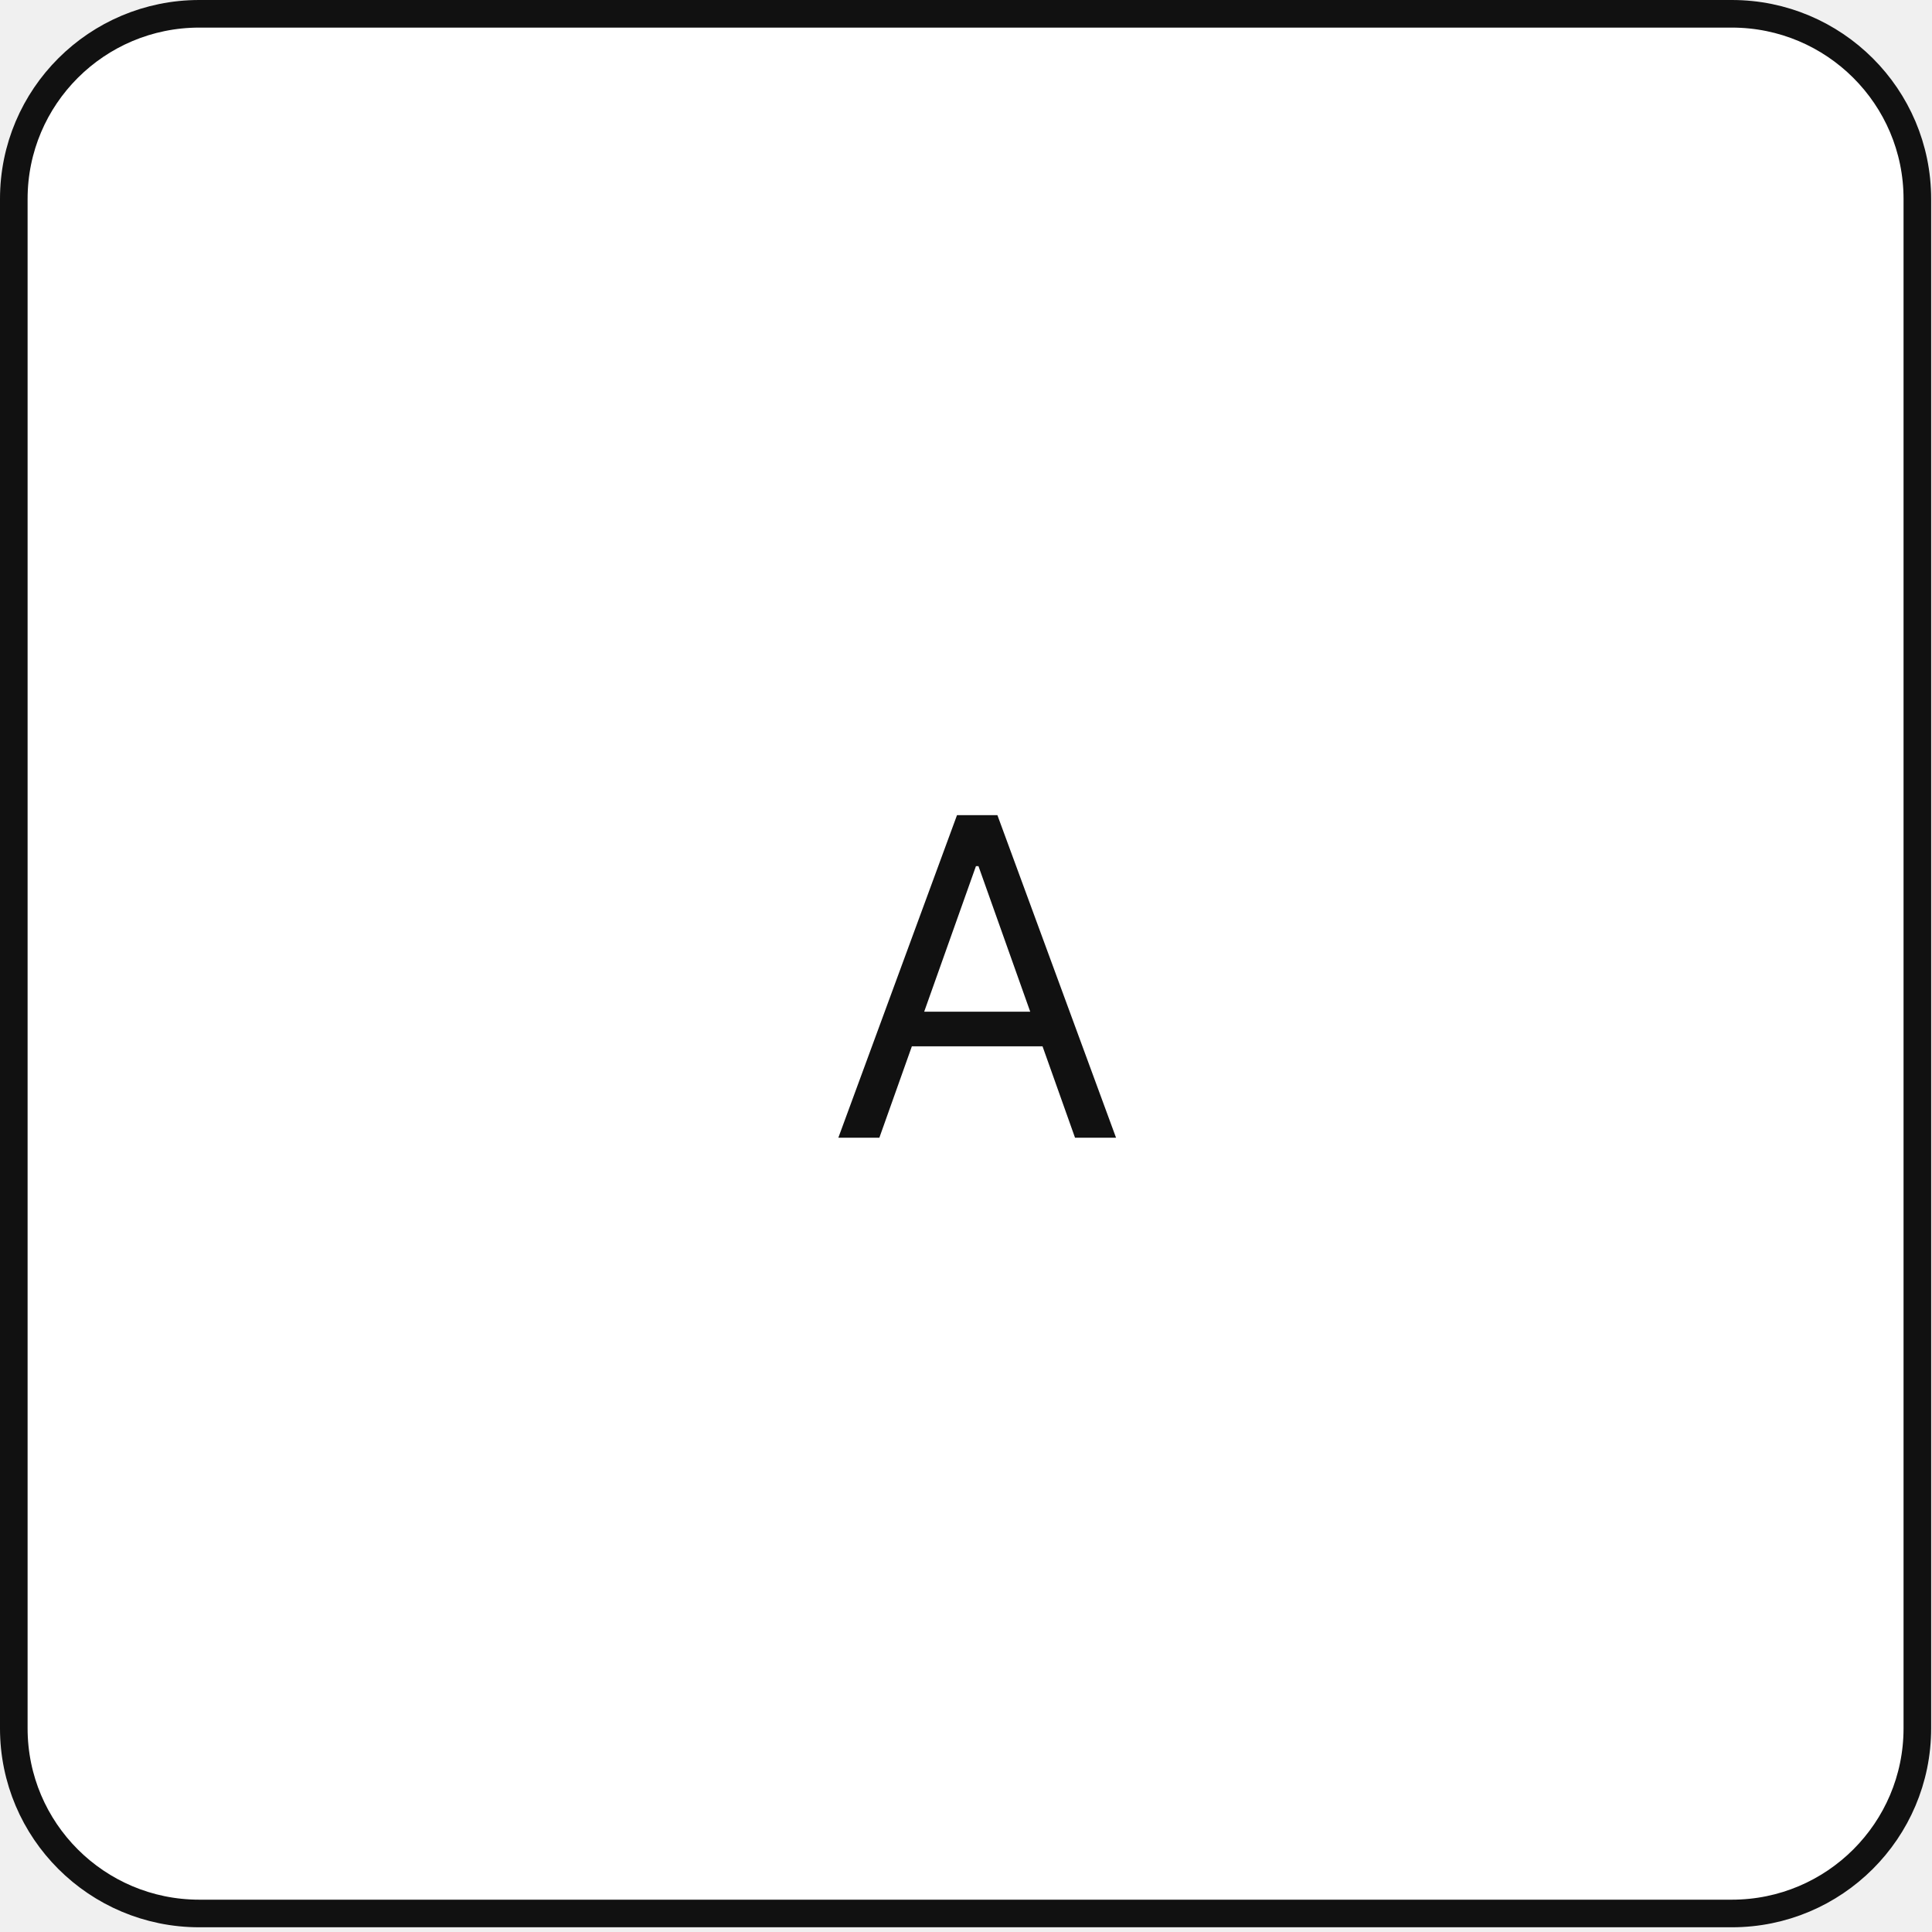
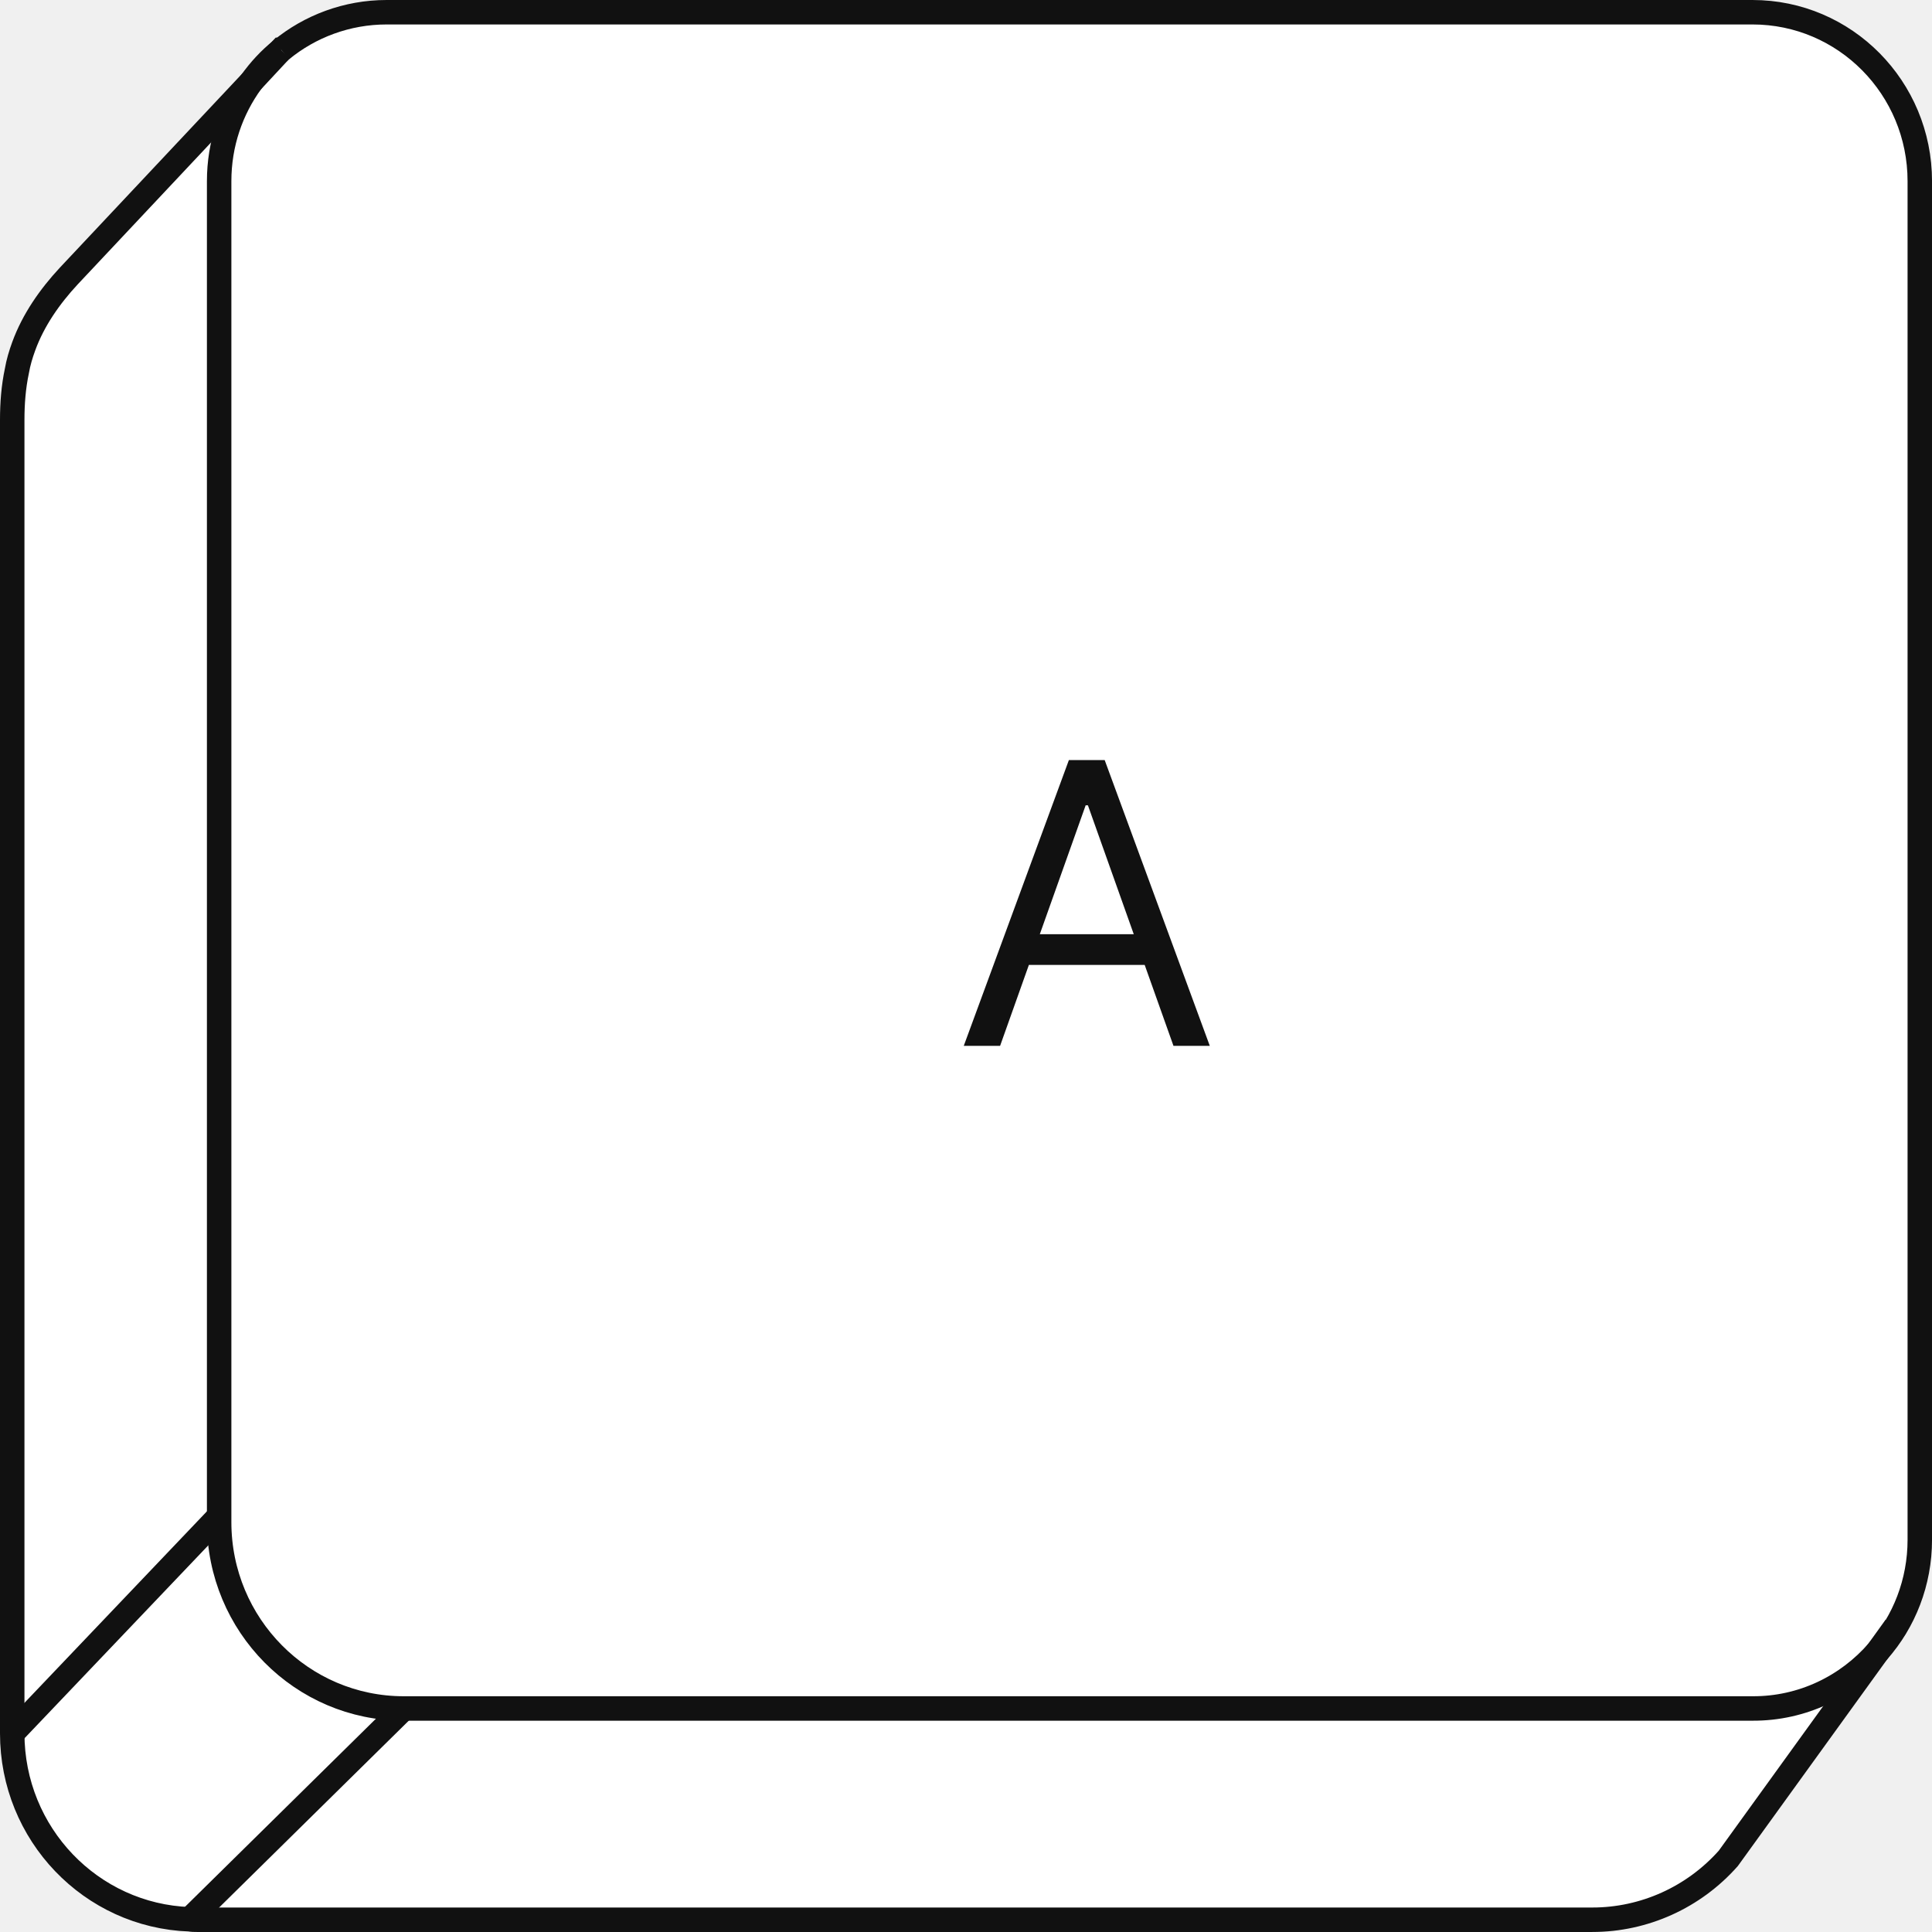
- <svg xmlns="http://www.w3.org/2000/svg" width="70" height="70" viewBox="0 0 70 70" fill="none">
-   <path d="M7.221 0.5H62.747C66.46 0.5 69.469 3.504 69.469 7.207V62.622C69.469 66.325 66.46 69.329 62.747 69.329H7.221C3.508 69.329 0.5 66.325 0.5 62.622V7.207C0.5 3.504 3.508 0.5 7.221 0.5Z" fill="white" stroke="#111111" />
-   <path d="M31.861 41.221H30.375L34.674 29.535H36.138L40.436 41.221H38.95L35.452 31.383H35.36L31.861 41.221ZM32.41 36.655H38.402V37.911H32.41V36.655Z" fill="#111111" />
+ <svg xmlns="http://www.w3.org/2000/svg" width="79" height="79" viewBox="0 0 79 79" fill="none">
+   <g clip-path="url(#clip0_251_886)">
+     <path d="M76.791 67.52C75.541 68.96 73.701 69.87 71.661 69.87L16.511 69.86C12.341 69.86 8.961 66.45 8.961 62.24V7.41C8.961 5.88 9.451 4.48 10.281 3.34L11.491 2.05H11.501C12.671 1.08 14.181 0.5 15.811 0.5H71.661C75.441 0.5 78.501 3.59 78.501 7.41V62.96C78.501 64.7 77.861 66.31 76.791 67.52Z" fill="white" />
+     <path d="M76.79 67.519L70.67 75.99C69.26 77.579 67.24 78.499 65.11 78.499H8.05C7.95 78.499 7.85 78.499 7.76 78.48L16.51 69.859H71.66C73.7 69.87 75.54 68.96 76.79 67.519Z" fill="white" />
+     <path d="M8.96 62.24C8.96 66.45 12.34 69.86 16.51 69.86L7.76 78.48C3.72 78.34 0.5 74.99 0.5 70.88L8.96 62V62.24Z" fill="white" />
+     <path d="M11.489 2.051L10.279 3.341C10.629 2.851 11.029 2.421 11.489 2.051Z" fill="white" />
+     <path d="M2.81 11.29L10.28 3.34C9.45 4.48 8.96 5.88 8.96 7.41V62L0.5 70.88V17.17C0.5 16.5 0.55 15.83 0.69 15.17C0.75 14.82 0.85 14.49 0.97 14.16C1.36 13.09 2.03 12.13 2.81 11.29Z" fill="white" />
+     <path d="M11.491 2.05C11.031 2.42 10.631 2.85 10.281 3.34C9.451 4.48 8.961 5.88 8.961 7.41V62.24C8.961 66.45 12.341 69.86 16.511 69.86H71.661C73.701 69.87 75.541 68.96 76.791 67.52C77.861 66.31 78.501 64.7 78.501 62.96V7.41C78.501 3.59 75.441 0.5 71.661 0.5H15.811C14.181 0.5 12.671 1.08 11.501 2.04" stroke="#111111" />
+     <path d="M16.51 69.859L7.76 78.479L7.74 78.499" stroke="#111111" />
+     <path d="M11.5 2.039H11.49L10.28 3.339L2.81 11.289C2.03 12.129 1.36 13.089 0.97 14.159C0.85 14.489 0.75 14.819 0.69 15.169C0.55 15.829 0.5 16.499 0.5 17.169V70.879" stroke="#111111" />
+     <path d="M0.5 70.879C0.5 74.99 3.72 78.34 7.76 78.48C7.85 78.499 7.95 78.499 8.05 78.499H65.11C67.24 78.499 69.26 77.579 70.67 75.99L76.79 67.519L77.51 66.519" stroke="#111111" />
+     <path d="M0.5 70.88L8.96 62" stroke="#111111" />
+     <path d="M40.894 42.766H39.408L43.707 31.08H45.171L49.469 42.766H47.984L44.485 32.929H44.393L40.894 42.766ZM41.443 38.201H47.435V39.456H41.443V38.201Z" fill="#111111" />
+   </g>
+   <defs>
+     <clipPath id="clip0_251_886">
+       <rect width="79" height="79" fill="white" />
+     </clipPath>
+   </defs>
</svg>
